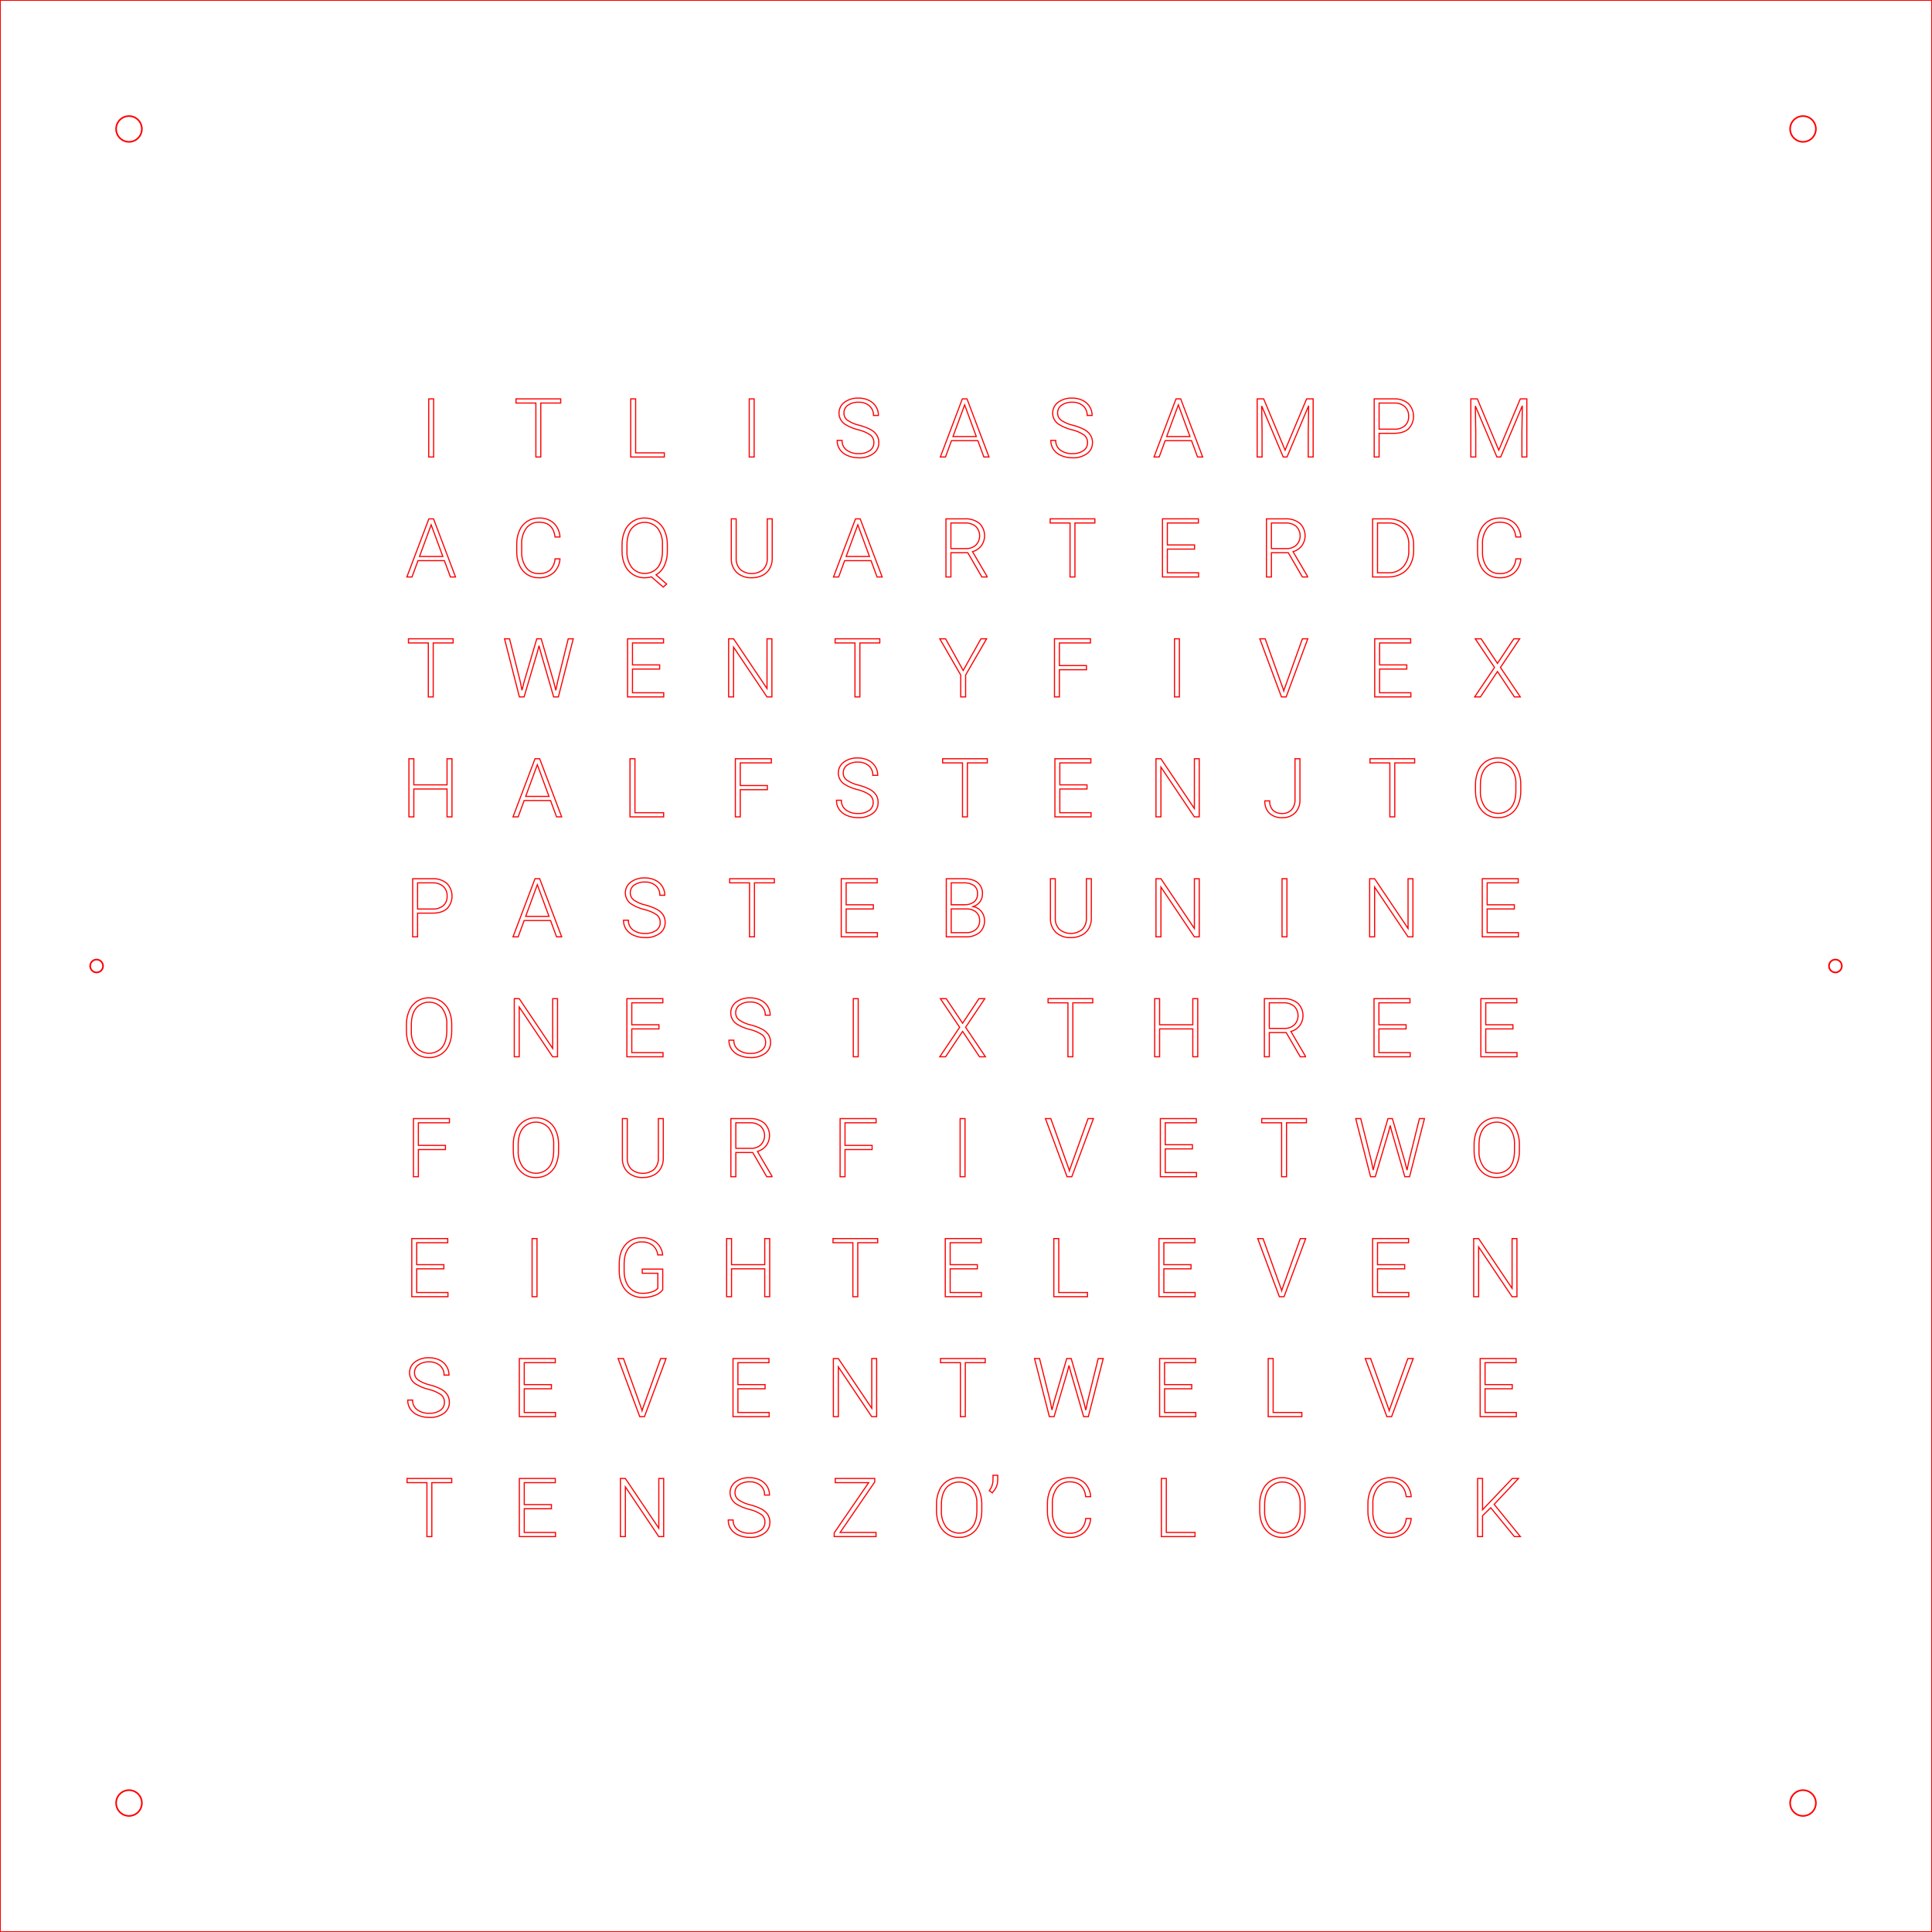
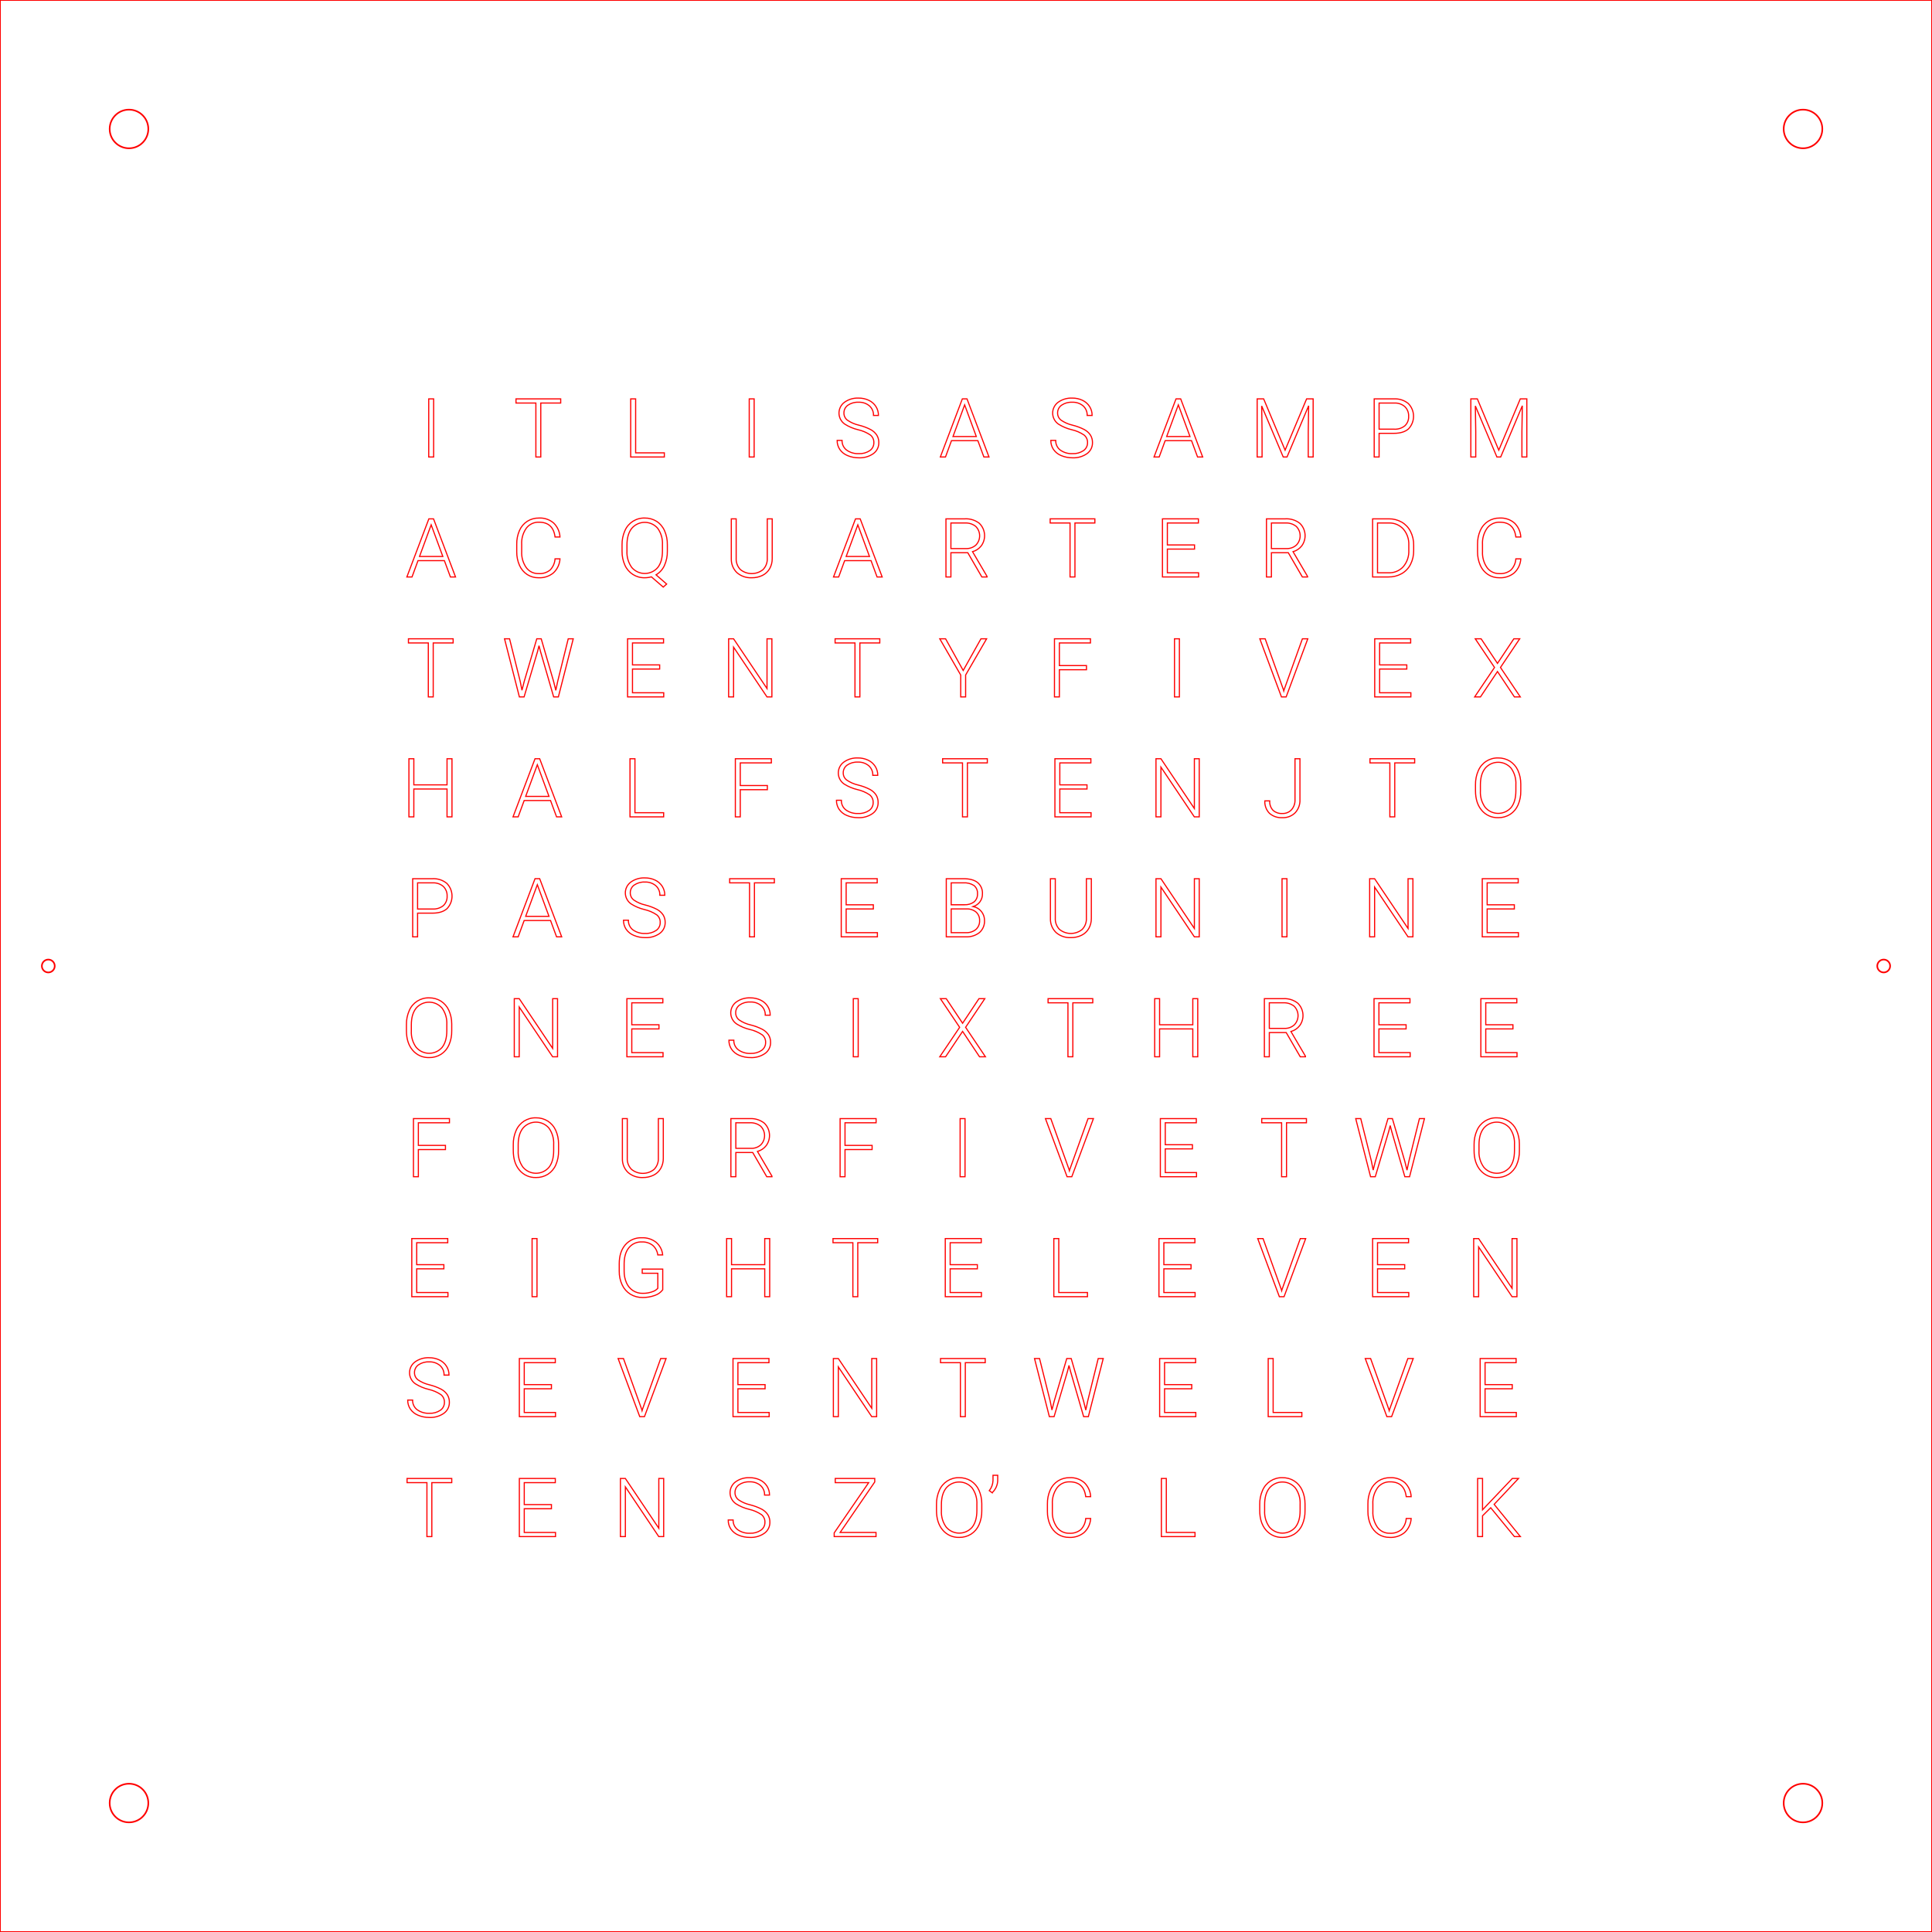
<svg xmlns="http://www.w3.org/2000/svg" width="600mm" height="600mm" viewBox="0 0 600 600">
  <rect x="0" y="0" width="600" height="600" style="fill:none;stroke:#ff0000;stroke-width:0.5" />
-   <circle cx="40.06" cy="40.05" r="4" style="fill:none;stroke:#ff0000;stroke-width:0.5" />
-   <circle cx="559.94" cy="40.05" r="4" style="fill:none;stroke:#ff0000;stroke-width:0.5" />
-   <circle cx="40.06" cy="559.95" r="4" style="fill:none;stroke:#ff0000;stroke-width:0.5" />
-   <circle cx="559.94" cy="559.95" r="4" style="fill:none;stroke:#ff0000;stroke-width:0.5" />
-   <circle cx="30" cy="300" r="2" style="fill:none;stroke:#ff0000;stroke-width:0.5" />
-   <circle cx="570" cy="300" r="2" style="fill:none;stroke:#ff0000;stroke-width:0.5" />
+   <circle cx="40.06" cy="40.05" r="6" style="fill:none;stroke:#ff0000;stroke-width:0.5" />
+   <circle cx="559.94" cy="40.05" r="6" style="fill:none;stroke:#ff0000;stroke-width:0.5" />
+   <circle cx="40.06" cy="559.95" r="6" style="fill:none;stroke:#ff0000;stroke-width:0.5" />
+   <circle cx="559.94" cy="559.95" r="6" style="fill:none;stroke:#ff0000;stroke-width:0.5" />
+   <circle cx="15" cy="300" r="2" style="fill:none;stroke:#ff0000;stroke-width:0.5" />
+   <circle cx="585" cy="300" r="2" style="fill:none;stroke:#ff0000;stroke-width:0.5" />
  <g transform="matrix(0.7051,0,0,0.7052,0,0)">
    <path d="M 190.996,201.256 H 188.833 V 175.662 h 2.162 z" style="fill:none;stroke:#ff0000;stroke-width:0.5" />
    <path d="m 246.955,177.49 h -8.771 v 23.766 h -2.162 V 177.49 h -8.754 v -1.828 h 19.688 z" style="fill:none;stroke:#ff0000;stroke-width:0.5" />
    <path d="m 279.964,199.428 h 12.639 v 1.828 H 277.784 V 175.662 h 2.18 z" style="fill:none;stroke:#ff0000;stroke-width:0.5" />
    <path d="M 332.162,201.256 H 330 V 175.662 h 2.162 z" style="fill:none;stroke:#ff0000;stroke-width:0.5" />
    <path d="m 384.89,194.963 a 4.143,4.143 0 0 0 -1.494,-3.366 15.778,15.778 0 0 0 -5.467,-2.355 19.16,19.16 0 0 1 -5.801,-2.435 5.905,5.905 0 0 1 -0.185,-9.659 9.926,9.926 0 0 1 6.179,-1.837 10.249,10.249 0 0 1 4.562,0.984 7.465,7.465 0 0 1 3.12,2.742 7.203,7.203 0 0 1 1.107,3.92 h -2.18 a 5.379,5.379 0 0 0 -1.793,-4.223 6.981,6.981 0 0 0 -4.816,-1.596 7.589,7.589 0 0 0 -4.676,1.312 4.094,4.094 0 0 0 -1.74,3.424 3.874,3.874 0 0 0 1.564,3.187 14.498,14.498 0 0 0 5.01,2.174 23.546,23.546 0 0 1 5.221,1.953 7.441,7.441 0 0 1 2.672,2.417 6.047,6.047 0 0 1 0.896,3.322 5.785,5.785 0 0 1 -2.417,4.852 10.294,10.294 0 0 1 -6.372,1.828 12.49,12.49 0 0 1 -4.966,-0.967 7.585,7.585 0 0 1 -3.428,-2.707 6.988,6.988 0 0 1 -1.169,-3.99 h 2.162 a 5.109,5.109 0 0 0 2.021,4.271 8.556,8.556 0 0 0 5.379,1.564 7.973,7.973 0 0 0 4.799,-1.318 4.121,4.121 0 0 0 1.811,-3.498 z" style="fill:none;stroke:#ff0000;stroke-width:0.5" />
    <path d="M 430.694,194.066 H 419.075 l -2.637,7.189 h -2.268 l 9.686,-25.594 h 2.057 l 9.686,25.594 h -2.25 z m -10.951,-1.828 h 10.266 l -5.133,-13.939 z" style="fill:none;stroke:#ff0000;stroke-width:0.5" />
    <path d="m 479,194.963 a 4.143,4.143 0 0 0 -1.494,-3.366 15.778,15.778 0 0 0 -5.467,-2.355 19.16,19.16 0 0 1 -5.801,-2.435 5.905,5.905 0 0 1 -0.185,-9.659 9.926,9.926 0 0 1 6.179,-1.837 10.249,10.249 0 0 1 4.562,0.984 7.465,7.465 0 0 1 3.12,2.742 7.203,7.203 0 0 1 1.107,3.92 h -2.18 a 5.379,5.379 0 0 0 -1.793,-4.223 6.981,6.981 0 0 0 -4.816,-1.596 7.589,7.589 0 0 0 -4.676,1.312 4.094,4.094 0 0 0 -1.74,3.424 3.874,3.874 0 0 0 1.564,3.187 14.498,14.498 0 0 0 5.01,2.174 23.546,23.546 0 0 1 5.221,1.953 7.441,7.441 0 0 1 2.672,2.417 6.047,6.047 0 0 1 0.896,3.322 5.785,5.785 0 0 1 -2.417,4.852 10.294,10.294 0 0 1 -6.372,1.828 12.49,12.49 0 0 1 -4.966,-0.967 7.585,7.585 0 0 1 -3.428,-2.707 6.988,6.988 0 0 1 -1.169,-3.99 h 2.162 a 5.109,5.109 0 0 0 2.021,4.271 8.556,8.556 0 0 0 5.379,1.564 7.973,7.973 0 0 0 4.799,-1.318 A 4.121,4.121 0 0 0 479,194.963 Z" style="fill:none;stroke:#ff0000;stroke-width:0.5" />
    <path d="m 524.808,194.066 h -11.619 l -2.637,7.189 h -2.268 l 9.686,-25.594 h 2.057 l 9.686,25.594 h -2.25 z m -10.951,-1.828 h 10.266 l -5.133,-13.939 z" style="fill:none;stroke:#ff0000;stroke-width:0.5" />
    <path d="m 556.577,175.662 9.439,22.588 9.475,-22.588 h 2.883 v 25.594 h -2.162 v -11.145 l 0.176,-11.426 -9.527,22.57 h -1.67 l -9.492,-22.482 0.176,11.268 v 11.215 h -2.162 V 175.662 Z" style="fill:none;stroke:#ff0000;stroke-width:0.5" />
    <path d="m 607.421,190.832 v 10.424 h -2.162 V 175.662 h 8.719 a 9.191,9.191 0 0 1 6.302,2.039 8.014,8.014 0 0 1 0.088,11.171 q -2.224,1.96 -6.442,1.96 z m 0,-1.828 h 6.557 a 6.921,6.921 0 0 0 4.799,-1.496 5.344,5.344 0 0 0 1.652,-4.173 5.592,5.592 0 0 0 -1.644,-4.234 6.593,6.593 0 0 0 -4.667,-1.611 h -6.697 z" style="fill:none;stroke:#ff0000;stroke-width:0.5" />
    <path d="m 650.689,175.661 9.439,22.588 9.475,-22.588 h 2.883 v 25.594 h -2.162 V 190.111 l 0.176,-11.426 -9.527,22.57 h -1.67 l -9.492,-22.482 0.176,11.268 v 11.215 h -2.162 v -25.594 z" style="fill:none;stroke:#ff0000;stroke-width:0.5" />
    <path d="m 195.727,246.892 h -11.619 l -2.637,7.189 h -2.268 l 9.686,-25.594 h 2.057 l 9.686,25.594 h -2.25 z m -10.951,-1.828 h 10.266 l -5.133,-13.939 z" style="fill:none;stroke:#ff0000;stroke-width:0.5" />
    <path d="m 246.649,246.101 a 9.173,9.173 0 0 1 -2.892,6.188 9.565,9.565 0 0 1 -6.53,2.145 9.028,9.028 0 0 1 -5.036,-1.424 9.284,9.284 0 0 1 -3.384,-4.034 14.371,14.371 0 0 1 -1.213,-5.968 v -3.322 a 14.503,14.503 0 0 1 1.195,-6.047 9.193,9.193 0 0 1 3.437,-4.069 9.37,9.37 0 0 1 5.159,-1.433 9.163,9.163 0 0 1 6.495,2.215 9.279,9.279 0 0 1 2.769,6.135 h -2.18 q -0.809,-6.521 -7.084,-6.521 a 6.714,6.714 0 0 0 -5.546,2.604 11.293,11.293 0 0 0 -2.065,7.195 v 3.131 a 11.374,11.374 0 0 0 2.013,7.072 6.483,6.483 0 0 0 5.44,2.639 7.197,7.197 0 0 0 5.115,-1.626 7.793,7.793 0 0 0 2.127,-4.878 z" style="fill:none;stroke:#ff0000;stroke-width:0.5" />
    <path d="m 293.933,242.673 a 14.69,14.69 0 0 1 -1.292,6.372 9.131,9.131 0 0 1 -3.683,4.104 l 4.658,4.061 -1.494,1.336 -5.221,-4.518 a 10.819,10.819 0 0 1 -2.936,0.404 9.299,9.299 0 0 1 -8.719,-5.528 14.339,14.339 0 0 1 -1.266,-6.108 V 239.931 a 14.697,14.697 0 0 1 1.239,-6.196 9.207,9.207 0 0 1 8.71,-5.599 9.585,9.585 0 0 1 5.256,1.441 9.417,9.417 0 0 1 3.507,4.131 14.681,14.681 0 0 1 1.239,6.205 z m -2.162,-2.777 a 11.312,11.312 0 0 0 -2.092,-7.242 7.522,7.522 0 0 0 -11.417,0.009 q -2.118,2.628 -2.118,7.339 v 2.672 a 11.345,11.345 0 0 0 2.101,7.216 7.528,7.528 0 0 0 11.452,0.044 q 2.074,-2.619 2.074,-7.312 z" style="fill:none;stroke:#ff0000;stroke-width:0.5" />
    <path d="m 340.119,228.488 v 17.473 a 8.849,8.849 0 0 1 -1.143,4.5 7.487,7.487 0 0 1 -3.173,2.944 10.341,10.341 0 0 1 -4.702,1.028 9.278,9.278 0 0 1 -6.478,-2.206 8.087,8.087 0 0 1 -2.522,-6.108 v -17.631 h 2.145 v 17.314 a 6.655,6.655 0 0 0 1.846,5.019 7.898,7.898 0 0 0 10.011,-0.009 6.655,6.655 0 0 0 1.837,-4.992 v -17.332 z" style="fill:none;stroke:#ff0000;stroke-width:0.5" />
    <path d="m 383.645,246.892 h -11.619 l -2.637,7.189 h -2.268 l 9.686,-25.594 h 2.057 l 9.686,25.594 h -2.25 z m -10.951,-1.828 H 382.959 l -5.133,-13.939 z" style="fill:none;stroke:#ff0000;stroke-width:0.5" />
    <path d="m 426.259,243.411 h -7.436 v 10.67 h -2.18 v -25.594 h 8.314 a 9.488,9.488 0 0 1 6.398,1.984 7.573,7.573 0 0 1 0.861,9.884 7.371,7.371 0 0 1 -3.867,2.599 l 6.398,10.897 v 0.229 h -2.303 z m -7.436,-1.828 h 6.627 a 6.141,6.141 0 0 0 4.377,-1.549 5.851,5.851 0 0 0 -0.07,-8.222 7.138,7.138 0 0 0 -4.834,-1.497 h -6.1 z" style="fill:none;stroke:#ff0000;stroke-width:0.5" />
    <path d="M 482.229,230.316 H 473.457 v 23.766 h -2.162 V 230.316 H 462.541 v -1.828 h 19.688 z" style="fill:none;stroke:#ff0000;stroke-width:0.5" />
    <path d="M 526.129,241.812 H 514.158 v 10.441 h 13.764 v 1.828 H 511.996 V 228.488 H 527.834 v 1.828 h -13.676 v 9.668 h 11.971 z" style="fill:none;stroke:#ff0000;stroke-width:0.5" />
    <path d="m 567.426,243.411 h -7.436 v 10.67 h -2.18 v -25.594 h 8.314 a 9.488,9.488 0 0 1 6.398,1.984 7.573,7.573 0 0 1 0.861,9.884 7.371,7.371 0 0 1 -3.867,2.599 l 6.398,10.897 v 0.229 h -2.303 z m -7.436,-1.828 h 6.627 a 6.141,6.141 0 0 0 4.377,-1.549 5.851,5.851 0 0 0 -0.07,-8.222 7.138,7.138 0 0 0 -4.834,-1.497 h -6.1 z" style="fill:none;stroke:#ff0000;stroke-width:0.5" />
    <path d="m 604.559,254.081 v -25.594 h 7.154 a 11.13,11.13 0 0 1 5.643,1.433 9.904,9.904 0 0 1 3.894,4.104 12.927,12.927 0 0 1 1.397,6.082 v 2.355 a 12.927,12.927 0 0 1 -1.389,6.082 9.881,9.881 0 0 1 -3.911,4.096 11.466,11.466 0 0 1 -5.792,1.441 z m 2.162,-23.766 v 21.938 h 4.852 a 8.351,8.351 0 0 0 6.486,-2.683 10.368,10.368 0 0 0 2.443,-7.257 v -2.252 a 10.128,10.128 0 0 0 -2.408,-7.072 8.21,8.21 0 0 0 -6.346,-2.674 z" style="fill:none;stroke:#ff0000;stroke-width:0.5" />
    <path d="m 669.834,246.101 a 9.173,9.173 0 0 1 -2.892,6.188 9.565,9.565 0 0 1 -6.53,2.145 9.028,9.028 0 0 1 -5.036,-1.424 9.284,9.284 0 0 1 -3.384,-4.034 14.371,14.371 0 0 1 -1.213,-5.968 v -3.322 a 14.503,14.503 0 0 1 1.195,-6.047 9.193,9.193 0 0 1 3.437,-4.069 9.37,9.37 0 0 1 5.159,-1.433 9.163,9.163 0 0 1 6.495,2.215 9.279,9.279 0 0 1 2.769,6.135 h -2.18 q -0.809,-6.521 -7.084,-6.521 a 6.714,6.714 0 0 0 -5.546,2.604 11.293,11.293 0 0 0 -2.065,7.195 v 3.131 a 11.374,11.374 0 0 0 2.013,7.072 6.483,6.483 0 0 0 5.44,2.639 7.197,7.197 0 0 0 5.115,-1.626 7.793,7.793 0 0 0 2.127,-4.878 z" style="fill:none;stroke:#ff0000;stroke-width:0.5" />
    <path d="m 199.583,283.142 h -8.771 v 23.766 h -2.162 v -23.766 h -8.754 v -1.828 h 19.688 z" style="fill:none;stroke:#ff0000;stroke-width:0.5" />
    <path d="m 229.108,300 0.791,3.973 0.967,-3.797 5.555,-18.861 h 1.951 l 5.484,18.861 0.949,3.832 0.844,-4.008 4.623,-18.686 h 2.215 l -6.557,25.594 H 243.856 l -5.801,-20.021 -0.65,-2.531 -0.633,2.531 -5.941,20.021 h -2.074 l -6.539,-25.594 h 2.215 z" style="fill:none;stroke:#ff0000;stroke-width:0.5" />
    <path d="m 290.546,294.639 h -11.971 v 10.441 h 13.764 v 1.828 H 276.413 V 281.314 H 292.251 v 1.828 h -13.676 v 9.668 h 11.971 z" style="fill:none;stroke:#ff0000;stroke-width:0.5" />
    <path d="m 339.976,306.908 h -2.162 l -14.713,-21.902 v 21.902 h -2.18 v -25.594 h 2.18 l 14.73,21.92 v -21.92 h 2.145 z" style="fill:none;stroke:#ff0000;stroke-width:0.5" />
    <path d="m 387.5,283.142 h -8.771 v 23.766 h -2.162 v -23.766 h -8.754 v -1.828 H 387.5 Z" style="fill:none;stroke:#ff0000;stroke-width:0.5" />
    <path d="m 424.234,295.271 7.822,-13.957 h 2.496 l -9.246,15.961 v 9.633 h -2.162 v -9.633 L 413.916,281.314 h 2.566 z" style="fill:none;stroke:#ff0000;stroke-width:0.5" />
    <path d="m 478.534,294.937 h -11.936 v 11.971 h -2.162 V 281.314 H 480.292 v 1.828 h -13.693 v 9.967 h 11.936 z" style="fill:none;stroke:#ff0000;stroke-width:0.5" />
    <path d="m 519.464,306.908 h -2.162 v -25.594 h 2.162 z" style="fill:none;stroke:#ff0000;stroke-width:0.5" />
    <path d="m 565.287,303.744 0.141,0.545 0.158,-0.545 8.051,-22.43 h 2.373 l -9.527,25.594 h -2.074 l -9.527,-25.594 h 2.355 z" style="fill:none;stroke:#ff0000;stroke-width:0.5" />
    <path d="m 619.62,294.639 h -11.971 v 10.441 h 13.764 v 1.828 H 605.487 v -25.594 h 15.838 v 1.828 h -13.676 v 9.668 h 11.971 z" style="fill:none;stroke:#ff0000;stroke-width:0.5" />
    <path d="m 659.558,292.142 7.207,-10.828 h 2.584 l -8.473,12.621 8.736,12.973 h -2.602 l -7.453,-11.18 -7.488,11.18 h -2.566 l 8.754,-12.973 -8.49,-12.621 h 2.584 z" style="fill:none;stroke:#ff0000;stroke-width:0.5" />
    <path d="m 199.074,359.735 h -2.18 V 347.465 h -14.625 v 12.27 h -2.162 V 334.141 h 2.162 v 11.496 h 14.625 V 334.141 h 2.18 z" style="fill:none;stroke:#ff0000;stroke-width:0.5" />
    <path d="M 242.481,352.545 H 230.862 l -2.637,7.189 H 225.958 l 9.686,-25.594 h 2.057 l 9.686,25.594 h -2.25 z m -10.951,-1.828 h 10.266 l -5.133,-13.939 z" style="fill:none;stroke:#ff0000;stroke-width:0.5" />
    <path d="m 279.658,357.907 h 12.639 v 1.828 H 277.478 V 334.141 h 2.18 z" style="fill:none;stroke:#ff0000;stroke-width:0.5" />
    <path d="m 337.982,347.764 h -11.936 v 11.971 h -2.162 V 334.141 h 15.855 v 1.828 h -13.693 v 9.967 h 11.936 z" style="fill:none;stroke:#ff0000;stroke-width:0.5" />
    <path d="m 384.584,353.442 a 4.143,4.143 0 0 0 -1.494,-3.366 15.778,15.778 0 0 0 -5.467,-2.355 19.16,19.16 0 0 1 -5.801,-2.435 5.905,5.905 0 0 1 -0.185,-9.659 9.926,9.926 0 0 1 6.179,-1.837 10.249,10.249 0 0 1 4.562,0.984 7.465,7.465 0 0 1 3.12,2.742 7.203,7.203 0 0 1 1.107,3.92 h -2.18 a 5.378,5.378 0 0 0 -1.793,-4.223 6.981,6.981 0 0 0 -4.816,-1.596 7.589,7.589 0 0 0 -4.676,1.312 4.093,4.093 0 0 0 -1.74,3.424 3.875,3.875 0 0 0 1.564,3.188 14.508,14.508 0 0 0 5.01,2.174 23.543,23.543 0 0 1 5.221,1.953 7.441,7.441 0 0 1 2.672,2.417 6.047,6.047 0 0 1 0.896,3.322 5.785,5.785 0 0 1 -2.417,4.852 10.294,10.294 0 0 1 -6.372,1.828 12.49,12.49 0 0 1 -4.966,-0.967 7.585,7.585 0 0 1 -3.428,-2.707 6.988,6.988 0 0 1 -1.169,-3.99 h 2.162 a 5.109,5.109 0 0 0 2.021,4.271 8.556,8.556 0 0 0 5.379,1.564 7.973,7.973 0 0 0 4.799,-1.318 4.121,4.121 0 0 0 1.811,-3.498 z" style="fill:none;stroke:#ff0000;stroke-width:0.5" />
    <path d="m 434.861,335.969 h -8.771 v 23.766 h -2.162 V 335.969 h -8.754 v -1.828 h 19.687 z" style="fill:none;stroke:#ff0000;stroke-width:0.5" />
    <path d="M 478.764,347.465 H 466.793 v 10.441 h 13.764 v 1.828 h -15.926 v -25.594 h 15.838 v 1.828 H 466.793 v 9.668 h 11.971 z" style="fill:none;stroke:#ff0000;stroke-width:0.5" />
    <path d="M 528.202,359.734 H 526.04 L 511.327,337.832 v 21.902 h -2.18 v -25.594 h 2.18 l 14.73,21.92 v -21.92 h 2.145 z" style="fill:none;stroke:#ff0000;stroke-width:0.5" />
    <path d="m 570.378,334.141 h 2.18 v 17.982 a 7.969,7.969 0 0 1 -2.101,5.801 7.493,7.493 0 0 1 -5.634,2.162 7.879,7.879 0 0 1 -5.73,-1.951 7.255,7.255 0 0 1 -2.004,-5.449 h 2.162 a 5.523,5.523 0 0 0 1.459,4.175 5.708,5.708 0 0 0 4.113,1.397 5.248,5.248 0 0 0 3.981,-1.617 6.236,6.236 0 0 0 1.573,-4.395 z" style="fill:none;stroke:#ff0000;stroke-width:0.5" />
    <path d="m 623.085,335.969 h -8.771 v 23.766 h -2.162 V 335.969 h -8.754 v -1.828 h 19.688 z" style="fill:none;stroke:#ff0000;stroke-width:0.5" />
    <path d="m 669.824,348.326 a 14.787,14.787 0 0 1 -1.222,6.205 9.323,9.323 0 0 1 -3.489,4.113 9.553,9.553 0 0 1 -5.238,1.441 9.092,9.092 0 0 1 -7.242,-3.208 q -2.76,-3.208 -2.76,-8.657 v -2.637 a 14.697,14.697 0 0 1 1.239,-6.196 9.208,9.208 0 0 1 8.728,-5.599 9.565,9.565 0 0 1 5.212,1.424 9.354,9.354 0 0 1 3.489,4.025 14.487,14.487 0 0 1 1.283,6.029 z m -2.162,-2.777 a 11.312,11.312 0 0 0 -2.092,-7.242 7.522,7.522 0 0 0 -11.417,0.009 q -2.118,2.628 -2.118,7.339 v 2.672 a 11.311,11.311 0 0 0 2.109,7.216 7.529,7.529 0 0 0 11.461,0.035 q 2.057,-2.628 2.057,-7.321 z" style="fill:none;stroke:#ff0000;stroke-width:0.5" />
    <path d="m 183.925,402.137 v 10.424 h -2.162 v -25.594 h 8.719 a 9.191,9.191 0 0 1 6.302,2.039 8.014,8.014 0 0 1 0.088,11.171 q -2.224,1.96 -6.442,1.96 z m 0,-1.828 h 6.557 a 6.921,6.921 0 0 0 4.799,-1.496 5.344,5.344 0 0 0 1.652,-4.173 5.592,5.592 0 0 0 -1.644,-4.234 6.593,6.593 0 0 0 -4.667,-1.611 h -6.697 z" style="fill:none;stroke:#ff0000;stroke-width:0.5" />
    <path d="m 242.484,405.37 h -11.619 l -2.637,7.189 h -2.268 l 9.686,-25.594 h 2.057 l 9.686,25.594 h -2.25 z m -10.951,-1.828 h 10.266 L 236.666,389.603 Z" style="fill:none;stroke:#ff0000;stroke-width:0.5" />
    <path d="m 290.788,406.267 a 4.143,4.143 0 0 0 -1.494,-3.366 15.778,15.778 0 0 0 -5.467,-2.355 19.16,19.16 0 0 1 -5.801,-2.435 5.905,5.905 0 0 1 -0.185,-9.659 9.926,9.926 0 0 1 6.179,-1.837 10.249,10.249 0 0 1 4.562,0.984 7.465,7.465 0 0 1 3.12,2.742 7.203,7.203 0 0 1 1.107,3.92 h -2.18 a 5.379,5.379 0 0 0 -1.793,-4.223 6.981,6.981 0 0 0 -4.816,-1.596 7.589,7.589 0 0 0 -4.676,1.312 4.094,4.094 0 0 0 -1.74,3.424 3.874,3.874 0 0 0 1.564,3.187 14.498,14.498 0 0 0 5.01,2.174 23.546,23.546 0 0 1 5.221,1.953 7.441,7.441 0 0 1 2.672,2.417 6.047,6.047 0 0 1 0.896,3.322 5.785,5.785 0 0 1 -2.417,4.852 10.294,10.294 0 0 1 -6.372,1.828 12.49,12.49 0 0 1 -4.966,-0.967 7.585,7.585 0 0 1 -3.428,-2.707 6.988,6.988 0 0 1 -1.169,-3.99 h 2.162 a 5.109,5.109 0 0 0 2.021,4.271 8.556,8.556 0 0 0 5.379,1.564 7.973,7.973 0 0 0 4.799,-1.318 4.121,4.121 0 0 0 1.811,-3.498 z" style="fill:none;stroke:#ff0000;stroke-width:0.5" />
    <path d="m 341.061,388.795 h -8.771 v 23.766 h -2.162 v -23.766 h -8.754 v -1.828 h 19.688 z" style="fill:none;stroke:#ff0000;stroke-width:0.5" />
    <path d="m 384.656,400.291 h -11.971 v 10.441 h 13.764 v 1.828 h -15.926 v -25.594 h 15.838 v 1.828 h -13.676 v 9.668 h 11.971 z" style="fill:none;stroke:#ff0000;stroke-width:0.5" />
    <path d="m 416.786,412.56 v -25.594 h 7.559 q 4.113,0 6.24,1.697 a 6.02,6.02 0 0 1 2.127,5.004 5.671,5.671 0 0 1 -1.081,3.457 5.903,5.903 0 0 1 -2.962,2.102 6.2,6.2 0 0 1 4.957,6.131 6.653,6.653 0 0 1 -2.188,5.297 8.97,8.97 0 0 1 -6.09,1.906 z m 2.162,-14.115 h 5.906 a 6.634,6.634 0 0 0 4.192,-1.276 4.356,4.356 0 0 0 1.485,-3.566 4.279,4.279 0 0 0 -1.538,-3.637 7.635,7.635 0 0 0 -4.649,-1.171 h -5.396 z m 0,1.828 v 10.459 h 6.486 a 6.482,6.482 0 0 0 4.403,-1.413 4.921,4.921 0 0 0 1.626,-3.922 4.749,4.749 0 0 0 -1.556,-3.747 6.255,6.255 0 0 0 -4.297,-1.378 z" style="fill:none;stroke:#ff0000;stroke-width:0.5" />
    <path d="m 480.674,386.966 v 17.473 a 8.849,8.849 0 0 1 -1.143,4.5 7.487,7.487 0 0 1 -3.173,2.944 10.341,10.341 0 0 1 -4.702,1.028 9.278,9.278 0 0 1 -6.478,-2.206 8.087,8.087 0 0 1 -2.522,-6.108 v -17.631 h 2.145 v 17.314 a 6.655,6.655 0 0 0 1.846,5.019 7.898,7.898 0 0 0 10.011,-0.009 6.655,6.655 0 0 0 1.837,-4.992 v -17.332 z" style="fill:none;stroke:#ff0000;stroke-width:0.5" />
    <path d="M 528.205,412.56 H 526.043 l -14.713,-21.902 v 21.902 h -2.18 v -25.594 h 2.18 l 14.73,21.92 v -21.92 h 2.145 z" style="fill:none;stroke:#ff0000;stroke-width:0.5" />
    <path d="M 566.83,412.56 H 564.668 v -25.594 h 2.162 z" style="fill:none;stroke:#ff0000;stroke-width:0.5" />
    <path d="m 622.314,412.56 h -2.162 l -14.713,-21.902 v 21.902 h -2.18 v -25.594 h 2.18 l 14.73,21.92 v -21.92 h 2.145 z" style="fill:none;stroke:#ff0000;stroke-width:0.5" />
    <path d="m 666.988,400.29 h -11.971 v 10.441 h 13.764 v 1.828 h -15.926 v -25.594 h 15.838 v 1.828 h -13.676 v 9.668 h 11.971 z" style="fill:none;stroke:#ff0000;stroke-width:0.5" />
    <path d="m 198.96,453.979 a 14.787,14.787 0 0 1 -1.222,6.205 9.323,9.323 0 0 1 -3.489,4.113 9.553,9.553 0 0 1 -5.238,1.441 9.092,9.092 0 0 1 -7.242,-3.208 q -2.76,-3.208 -2.76,-8.657 v -2.637 a 14.697,14.697 0 0 1 1.239,-6.196 9.208,9.208 0 0 1 8.728,-5.599 9.565,9.565 0 0 1 5.212,1.424 9.354,9.354 0 0 1 3.489,4.025 14.487,14.487 0 0 1 1.283,6.029 z m -2.162,-2.777 a 11.312,11.312 0 0 0 -2.092,-7.242 7.522,7.522 0 0 0 -11.417,0.009 q -2.118,2.628 -2.118,7.339 v 2.672 a 11.311,11.311 0 0 0 2.109,7.216 7.529,7.529 0 0 0 11.461,0.035 q 2.057,-2.628 2.057,-7.321 z" style="fill:none;stroke:#ff0000;stroke-width:0.5" />
    <path d="m 245.566,465.386 h -2.162 l -14.713,-21.902 v 21.902 h -2.18 v -25.594 h 2.18 l 14.73,21.92 v -21.92 h 2.145 z" style="fill:none;stroke:#ff0000;stroke-width:0.5" />
    <path d="M 290.24,453.118 H 278.269 v 10.441 h 13.764 v 1.828 h -15.926 v -25.594 h 15.838 v 1.828 H 278.269 v 9.668 h 11.971 z" style="fill:none;stroke:#ff0000;stroke-width:0.5" />
    <path d="m 337.217,459.094 a 4.143,4.143 0 0 0 -1.494,-3.366 15.778,15.778 0 0 0 -5.467,-2.355 19.16,19.16 0 0 1 -5.801,-2.435 5.905,5.905 0 0 1 -0.185,-9.659 9.926,9.926 0 0 1 6.179,-1.837 10.249,10.249 0 0 1 4.562,0.984 7.465,7.465 0 0 1 3.12,2.742 7.203,7.203 0 0 1 1.107,3.92 h -2.18 a 5.378,5.378 0 0 0 -1.793,-4.223 6.981,6.981 0 0 0 -4.816,-1.596 7.589,7.589 0 0 0 -4.676,1.312 4.093,4.093 0 0 0 -1.74,3.424 3.875,3.875 0 0 0 1.564,3.188 14.508,14.508 0 0 0 5.01,2.174 23.543,23.543 0 0 1 5.221,1.953 7.441,7.441 0 0 1 2.672,2.417 6.047,6.047 0 0 1 0.896,3.322 5.785,5.785 0 0 1 -2.417,4.852 10.294,10.294 0 0 1 -6.372,1.828 12.49,12.49 0 0 1 -4.966,-0.967 7.585,7.585 0 0 1 -3.428,-2.707 6.988,6.988 0 0 1 -1.169,-3.99 h 2.162 a 5.109,5.109 0 0 0 2.021,4.271 8.556,8.556 0 0 0 5.379,1.564 7.973,7.973 0 0 0 4.799,-1.318 4.121,4.121 0 0 0 1.811,-3.498 z" style="fill:none;stroke:#ff0000;stroke-width:0.5" />
    <path d="m 377.992,465.387 h -2.162 v -25.594 h 2.162 z" style="fill:none;stroke:#ff0000;stroke-width:0.5" />
    <path d="m 423.972,450.621 7.208,-10.828 h 2.584 l -8.473,12.621 8.737,12.973 h -2.602 l -7.454,-11.18 -7.488,11.18 h -2.566 l 8.754,-12.973 -8.49,-12.621 h 2.584 z" style="fill:none;stroke:#ff0000;stroke-width:0.5" />
    <path d="m 481.305,441.62 h -8.771 v 23.766 h -2.162 v -23.766 h -8.754 v -1.828 h 19.688 z" style="fill:none;stroke:#ff0000;stroke-width:0.5" />
    <path d="m 527.543,465.386 h -2.18 v -12.27 h -14.625 v 12.27 h -2.162 v -25.594 h 2.162 v 11.496 h 14.625 v -11.496 h 2.18 z" style="fill:none;stroke:#ff0000;stroke-width:0.5" />
    <path d="m 566.502,454.717 h -7.436 v 10.67 h -2.18 v -25.594 h 8.314 a 9.488,9.488 0 0 1 6.398,1.984 7.572,7.572 0 0 1 0.861,9.884 7.365,7.365 0 0 1 -3.867,2.599 l 6.398,10.897 v 0.229 h -2.303 z m -7.436,-1.828 h 6.627 a 6.139,6.139 0 0 0 4.377,-1.55 5.851,5.851 0 0 0 -0.07,-8.222 7.141,7.141 0 0 0 -4.834,-1.496 h -6.1 z" style="fill:none;stroke:#ff0000;stroke-width:0.5" />
    <path d="m 619.314,453.118 h -11.971 v 10.441 h 13.764 v 1.828 h -15.926 v -25.594 h 15.838 v 1.828 h -13.676 v 9.668 h 11.971 z" style="fill:none;stroke:#ff0000;stroke-width:0.5" />
    <path d="m 666.37,453.117 h -11.971 V 463.558 h 13.764 v 1.828 H 652.237 v -25.594 h 15.838 v 1.828 h -13.676 v 9.668 h 11.971 z" style="fill:none;stroke:#ff0000;stroke-width:0.5" />
    <path d="m 196.2,506.244 h -11.936 v 11.971 h -2.162 V 492.621 H 197.958 v 1.828 h -13.693 v 9.967 h 11.936 z" style="fill:none;stroke:#ff0000;stroke-width:0.5" />
    <path d="m 246.023,506.807 a 14.787,14.787 0 0 1 -1.222,6.205 9.323,9.323 0 0 1 -3.489,4.113 9.553,9.553 0 0 1 -5.238,1.441 9.092,9.092 0 0 1 -7.242,-3.208 q -2.76,-3.208 -2.76,-8.657 v -2.637 a 14.697,14.697 0 0 1 1.239,-6.196 9.208,9.208 0 0 1 8.728,-5.599 9.565,9.565 0 0 1 5.212,1.424 9.354,9.354 0 0 1 3.489,4.025 14.487,14.487 0 0 1 1.283,6.029 z m -2.162,-2.777 a 11.312,11.312 0 0 0 -2.092,-7.242 7.522,7.522 0 0 0 -11.417,0.009 q -2.118,2.628 -2.118,7.339 v 2.672 a 11.311,11.311 0 0 0 2.109,7.216 7.529,7.529 0 0 0 11.461,0.035 q 2.057,-2.628 2.057,-7.321 z" style="fill:none;stroke:#ff0000;stroke-width:0.5" />
    <path d="m 292.147,492.621 v 17.473 a 8.849,8.849 0 0 1 -1.143,4.5 7.487,7.487 0 0 1 -3.173,2.944 10.341,10.341 0 0 1 -4.702,1.028 9.278,9.278 0 0 1 -6.478,-2.206 8.087,8.087 0 0 1 -2.522,-6.108 v -17.631 h 2.145 v 17.314 a 6.655,6.655 0 0 0 1.846,5.019 7.898,7.898 0 0 0 10.011,-0.009 6.655,6.655 0 0 0 1.837,-4.992 v -17.332 z" style="fill:none;stroke:#ff0000;stroke-width:0.5" />
    <path d="m 331.531,507.545 h -7.436 v 10.67 h -2.18 V 492.621 H 330.23 a 9.488,9.488 0 0 1 6.398,1.984 7.572,7.572 0 0 1 0.861,9.884 7.365,7.365 0 0 1 -3.867,2.599 l 6.398,10.897 v 0.229 h -2.303 z m -7.436,-1.828 h 6.627 a 6.139,6.139 0 0 0 4.377,-1.55 5.851,5.851 0 0 0 -0.07,-8.222 7.141,7.141 0 0 0 -4.834,-1.496 h -6.1 z" style="fill:none;stroke:#ff0000;stroke-width:0.5" />
    <path d="m 384.118,506.244 h -11.936 v 11.971 H 370.02 v -25.594 h 15.855 v 1.828 h -13.693 v 9.967 h 11.936 z" style="fill:none;stroke:#ff0000;stroke-width:0.5" />
    <path d="m 425.044,518.215 h -2.162 v -25.594 h 2.162 z" style="fill:none;stroke:#ff0000;stroke-width:0.5" />
    <path d="m 470.871,515.051 0.141,0.545 0.158,-0.545 8.051,-22.43 h 2.373 l -9.527,25.594 h -2.074 l -9.527,-25.594 h 2.355 z" style="fill:none;stroke:#ff0000;stroke-width:0.5" />
    <path d="m 525.205,505.946 h -11.971 v 10.441 H 526.998 v 1.828 h -15.926 v -25.594 h 15.838 v 1.828 h -13.676 v 9.668 h 11.971 z" style="fill:none;stroke:#ff0000;stroke-width:0.5" />
    <path d="m 575.414,494.45 h -8.771 v 23.766 h -2.162 v -23.766 h -8.754 v -1.828 h 19.688 z" style="fill:none;stroke:#ff0000;stroke-width:0.5" />
    <path d="m 604.013,511.307 0.791,3.973 0.967,-3.797 5.555,-18.861 h 1.951 l 5.484,18.861 0.949,3.832 0.844,-4.008 4.623,-18.686 h 2.215 L 620.835,518.215 h -2.074 l -5.801,-20.021 -0.65,-2.531 -0.633,2.531 -5.941,20.021 h -2.074 l -6.539,-25.594 h 2.215 z" style="fill:none;stroke:#ff0000;stroke-width:0.5" />
    <path d="m 669.209,506.806 a 14.787,14.787 0 0 1 -1.222,6.205 9.323,9.323 0 0 1 -3.489,4.113 9.553,9.553 0 0 1 -5.238,1.441 9.091,9.091 0 0 1 -7.242,-3.207 q -2.76,-3.208 -2.76,-8.658 v -2.637 a 14.692,14.692 0 0 1 1.239,-6.195 9.211,9.211 0 0 1 8.728,-5.6 9.565,9.565 0 0 1 5.212,1.424 9.354,9.354 0 0 1 3.489,4.025 14.487,14.487 0 0 1 1.283,6.029 z m -2.162,-2.777 a 11.312,11.312 0 0 0 -2.092,-7.242 7.521,7.521 0 0 0 -11.417,0.01 q -2.118,2.628 -2.118,7.338 v 2.672 a 11.314,11.314 0 0 0 2.109,7.217 7.531,7.531 0 0 0 11.461,0.035 q 2.057,-2.628 2.057,-7.322 z" style="fill:none;stroke:#ff0000;stroke-width:0.5" />
    <path d="m 195.503,558.772 h -11.971 v 10.441 h 13.764 v 1.828 h -15.926 v -25.594 h 15.838 v 1.828 h -13.676 v 9.668 h 11.971 z" style="fill:none;stroke:#ff0000;stroke-width:0.5" />
    <path d="m 236.52,571.041 h -2.162 V 545.448 H 236.52 Z" style="fill:none;stroke:#ff0000;stroke-width:0.5" />
    <path d="m 291.898,568 a 7.244,7.244 0 0 1 -3.524,2.496 15.25,15.25 0 0 1 -5.37,0.896 9.973,9.973 0 0 1 -5.344,-1.441 9.594,9.594 0 0 1 -3.621,-4.078 13.817,13.817 0 0 1 -1.301,-6.047 v -3.234 q 0,-5.326 2.689,-8.411 a 9.1,9.1 0 0 1 7.225,-3.085 9.597,9.597 0 0 1 6.363,2.013 8.307,8.307 0 0 1 2.865,5.546 h -2.162 a 6.636,6.636 0 0 0 -2.294,-4.275 7.385,7.385 0 0 0 -4.755,-1.455 6.956,6.956 0 0 0 -5.678,2.551 q -2.092,2.552 -2.092,7.195 v 3.025 a 12.647,12.647 0 0 0 0.993,5.164 7.872,7.872 0 0 0 2.848,3.474 7.525,7.525 0 0 0 4.263,1.231 11.897,11.897 0 0 0 4.799,-0.879 5.169,5.169 0 0 0 1.934,-1.354 V 560.723 h -6.873 v -1.828 h 9.035 z" style="fill:none;stroke:#ff0000;stroke-width:0.5" />
    <path d="m 339.008,571.041 h -2.18 v -12.27 h -14.625 v 12.27 H 320.041 v -25.594 h 2.162 v 11.496 h 14.625 v -11.496 h 2.18 z" style="fill:none;stroke:#ff0000;stroke-width:0.5" />
    <path d="m 386.576,547.276 h -8.771 v 23.766 h -2.162 v -23.766 h -8.754 v -1.828 h 19.688 z" style="fill:none;stroke:#ff0000;stroke-width:0.5" />
    <path d="m 430.474,558.772 h -11.971 v 10.441 h 13.764 v 1.828 h -15.926 v -25.594 h 15.838 v 1.828 h -13.676 v 9.668 h 11.971 z" style="fill:none;stroke:#ff0000;stroke-width:0.5" />
    <path d="m 466.334,569.213 h 12.639 v 1.828 H 464.154 v -25.594 h 2.18 z" style="fill:none;stroke:#ff0000;stroke-width:0.5" />
    <path d="m 524.587,558.772 h -11.971 v 10.441 h 13.764 v 1.828 H 510.454 v -25.594 h 15.838 v 1.828 h -13.676 v 9.668 h 11.971 z" style="fill:none;stroke:#ff0000;stroke-width:0.5" />
    <path d="m 564.363,567.877 0.141,0.545 0.158,-0.545 8.051,-22.43 h 2.373 l -9.527,25.594 h -2.074 L 553.957,545.448 h 2.355 z" style="fill:none;stroke:#ff0000;stroke-width:0.5" />
    <path d="m 618.696,558.772 h -11.971 v 10.441 h 13.764 v 1.828 h -15.926 v -25.594 h 15.838 v 1.828 h -13.676 v 9.668 h 11.971 z" style="fill:none;stroke:#ff0000;stroke-width:0.5" />
    <path d="m 668.134,571.041 h -2.162 L 651.259,549.139 v 21.902 h -2.18 v -25.594 h 2.18 l 14.73,21.92 v -21.92 h 2.145 z" style="fill:none;stroke:#ff0000;stroke-width:0.5" />
    <path d="m 195.742,617.576 a 4.143,4.143 0 0 0 -1.494,-3.366 15.778,15.778 0 0 0 -5.467,-2.355 19.16,19.16 0 0 1 -5.801,-2.435 5.905,5.905 0 0 1 -0.185,-9.659 9.926,9.926 0 0 1 6.179,-1.837 10.249,10.249 0 0 1 4.562,0.984 7.465,7.465 0 0 1 3.12,2.742 7.203,7.203 0 0 1 1.107,3.92 H 195.584 a 5.378,5.378 0 0 0 -1.793,-4.223 6.981,6.981 0 0 0 -4.816,-1.596 7.589,7.589 0 0 0 -4.676,1.312 4.093,4.093 0 0 0 -1.74,3.424 3.875,3.875 0 0 0 1.564,3.188 14.508,14.508 0 0 0 5.01,2.174 23.543,23.543 0 0 1 5.221,1.953 7.441,7.441 0 0 1 2.672,2.417 6.047,6.047 0 0 1 0.896,3.322 5.785,5.785 0 0 1 -2.417,4.852 10.294,10.294 0 0 1 -6.372,1.828 12.49,12.49 0 0 1 -4.966,-0.967 7.585,7.585 0 0 1 -3.428,-2.707 6.988,6.988 0 0 1 -1.169,-3.99 h 2.162 a 5.109,5.109 0 0 0 2.021,4.271 8.556,8.556 0 0 0 5.379,1.564 7.973,7.973 0 0 0 4.799,-1.318 4.121,4.121 0 0 0 1.811,-3.498 z" style="fill:none;stroke:#ff0000;stroke-width:0.5" />
    <path d="m 242.876,611.598 h -11.971 v 10.441 h 13.764 v 1.828 h -15.926 v -25.594 h 15.838 v 1.828 h -13.676 v 9.668 H 242.876 Z" style="fill:none;stroke:#ff0000;stroke-width:0.5" />
    <path d="m 282.653,620.704 0.141,0.545 0.158,-0.545 8.051,-22.43 h 2.373 l -9.527,25.594 h -2.074 l -9.527,-25.594 h 2.355 z" style="fill:none;stroke:#ff0000;stroke-width:0.5" />
    <path d="m 336.979,611.599 h -11.971 v 10.441 h 13.764 v 1.828 H 322.846 v -25.594 h 15.838 v 1.828 h -13.676 v 9.668 h 11.971 z" style="fill:none;stroke:#ff0000;stroke-width:0.5" />
    <path d="m 386.111,623.868 h -2.162 L 369.236,601.965 v 21.902 h -2.18 v -25.594 h 2.18 l 14.73,21.92 v -21.92 h 2.145 z" style="fill:none;stroke:#ff0000;stroke-width:0.5" />
    <path d="m 433.938,600.102 h -8.771 v 23.766 h -2.162 V 600.102 H 414.25 v -1.828 h 19.688 z" style="fill:none;stroke:#ff0000;stroke-width:0.5" />
    <path d="m 462.538,616.959 0.791,3.973 0.967,-3.797 5.555,-18.861 h 1.951 l 5.484,18.861 0.949,3.832 0.844,-4.008 4.623,-18.686 h 2.215 l -6.557,25.594 h -2.074 l -5.801,-20.021 -0.65,-2.531 -0.633,2.531 -5.941,20.021 h -2.074 l -6.539,-25.594 h 2.215 z" style="fill:none;stroke:#ff0000;stroke-width:0.5" />
    <path d="M 524.896,611.598 H 512.925 v 10.441 h 13.764 v 1.828 H 510.763 v -25.594 h 15.838 v 1.828 H 512.925 v 9.668 h 11.971 z" style="fill:none;stroke:#ff0000;stroke-width:0.5" />
    <path d="m 560.753,622.039 h 12.639 v 1.828 h -14.818 v -25.594 h 2.18 z" style="fill:none;stroke:#ff0000;stroke-width:0.5" />
    <path d="m 611.728,620.703 0.141,0.545 0.158,-0.545 8.051,-22.43 h 2.373 l -9.527,25.594 h -2.074 l -9.527,-25.594 h 2.355 z" style="fill:none;stroke:#ff0000;stroke-width:0.5" />
    <path d="m 666.062,611.598 h -11.971 v 10.441 h 13.764 v 1.828 h -15.926 v -25.594 h 15.838 v 1.828 h -13.676 v 9.668 h 11.971 z" style="fill:none;stroke:#ff0000;stroke-width:0.5" />
    <path d="m 198.97,652.928 h -8.771 v 23.766 h -2.162 v -23.766 h -8.754 V 651.1 h 19.688 z" style="fill:none;stroke:#ff0000;stroke-width:0.5" />
    <path d="m 242.878,664.424 h -11.971 v 10.441 h 13.764 v 1.828 H 228.746 V 651.1 h 15.838 v 1.828 h -13.676 v 9.668 h 11.971 z" style="fill:none;stroke:#ff0000;stroke-width:0.5" />
    <path d="m 292.315,676.694 h -2.162 l -14.713,-21.902 v 21.902 h -2.18 V 651.1 h 2.18 l 14.73,21.92 V 651.1 h 2.145 z" style="fill:none;stroke:#ff0000;stroke-width:0.5" />
    <path d="m 336.911,670.401 a 4.143,4.143 0 0 0 -1.494,-3.366 15.778,15.778 0 0 0 -5.467,-2.355 19.16,19.16 0 0 1 -5.801,-2.435 5.905,5.905 0 0 1 -0.185,-9.659 9.926,9.926 0 0 1 6.179,-1.837 10.249,10.249 0 0 1 4.562,0.984 7.465,7.465 0 0 1 3.12,2.742 7.203,7.203 0 0 1 1.107,3.92 h -2.18 a 5.379,5.379 0 0 0 -1.793,-4.223 6.981,6.981 0 0 0 -4.816,-1.596 7.589,7.589 0 0 0 -4.676,1.312 4.095,4.095 0 0 0 -1.74,3.425 3.873,3.873 0 0 0 1.564,3.187 14.488,14.488 0 0 0 5.01,2.175 23.549,23.549 0 0 1 5.221,1.952 7.441,7.441 0 0 1 2.672,2.417 6.047,6.047 0 0 1 0.896,3.322 5.785,5.785 0 0 1 -2.417,4.852 10.294,10.294 0 0 1 -6.372,1.828 12.49,12.49 0 0 1 -4.966,-0.967 7.585,7.585 0 0 1 -3.428,-2.707 6.988,6.988 0 0 1 -1.169,-3.99 h 2.162 a 5.109,5.109 0 0 0 2.021,4.271 8.556,8.556 0 0 0 5.379,1.564 7.973,7.973 0 0 0 4.799,-1.318 4.121,4.121 0 0 0 1.811,-3.498 z" style="fill:none;stroke:#ff0000;stroke-width:0.5" />
    <path d="m 370.039,674.866 h 15.803 v 1.828 h -18.422 v -1.635 l 15.188,-22.131 H 367.877 V 651.1 h 17.402 v 1.532 z" style="fill:none;stroke:#ff0000;stroke-width:0.5" />
    <path d="m 432.425,665.286 a 14.787,14.787 0 0 1 -1.222,6.205 9.323,9.323 0 0 1 -3.489,4.113 9.553,9.553 0 0 1 -5.238,1.441 9.092,9.092 0 0 1 -7.242,-3.208 q -2.76,-3.208 -2.76,-8.657 v -2.637 a 14.697,14.697 0 0 1 1.239,-6.196 9.208,9.208 0 0 1 8.728,-5.599 9.565,9.565 0 0 1 5.212,1.424 9.354,9.354 0 0 1 3.489,4.025 14.487,14.487 0 0 1 1.283,6.029 z m -2.162,-2.777 a 11.312,11.312 0 0 0 -2.092,-7.242 7.522,7.522 0 0 0 -11.417,0.009 q -2.118,2.628 -2.118,7.339 v 2.672 a 11.311,11.311 0 0 0 2.109,7.216 7.529,7.529 0 0 0 11.461,0.035 q 2.057,-2.628 2.057,-7.321 z" style="fill:none;stroke:#ff0000;stroke-width:0.5" />
    <path d="m 436.978,657.375 -1.248,-0.914 a 7.673,7.673 0 0 0 1.635,-4.465 v -2.303 h 2.074 v 1.775 a 7.591,7.591 0 0 1 -2.461,5.906 z" style="fill:none;stroke:#ff0000;stroke-width:0.5" />
    <path d="m 480.383,668.713 a 9.173,9.173 0 0 1 -2.892,6.188 9.565,9.565 0 0 1 -6.53,2.145 9.028,9.028 0 0 1 -5.036,-1.424 9.284,9.284 0 0 1 -3.384,-4.034 14.371,14.371 0 0 1 -1.213,-5.968 v -3.322 a 14.503,14.503 0 0 1 1.195,-6.047 9.193,9.193 0 0 1 3.437,-4.069 9.37,9.37 0 0 1 5.159,-1.433 9.163,9.163 0 0 1 6.495,2.215 9.279,9.279 0 0 1 2.769,6.135 h -2.18 q -0.809,-6.521 -7.084,-6.521 a 6.714,6.714 0 0 0 -5.546,2.604 11.292,11.292 0 0 0 -2.065,7.195 v 3.131 a 11.377,11.377 0 0 0 2.013,7.072 6.485,6.485 0 0 0 5.44,2.639 7.197,7.197 0 0 0 5.115,-1.626 7.793,7.793 0 0 0 2.127,-4.878 z" style="fill:none;stroke:#ff0000;stroke-width:0.5" />
    <path d="m 513.701,674.866 h 12.639 v 1.828 H 511.521 V 651.1 h 2.18 z" style="fill:none;stroke:#ff0000;stroke-width:0.5" />
    <path d="m 574.791,665.286 a 14.787,14.787 0 0 1 -1.222,6.205 9.323,9.323 0 0 1 -3.489,4.113 9.553,9.553 0 0 1 -5.238,1.441 9.092,9.092 0 0 1 -7.242,-3.208 q -2.76,-3.208 -2.76,-8.657 v -2.637 a 14.697,14.697 0 0 1 1.239,-6.196 9.208,9.208 0 0 1 8.728,-5.599 9.565,9.565 0 0 1 5.212,1.424 9.354,9.354 0 0 1 3.489,4.025 14.487,14.487 0 0 1 1.283,6.029 z m -2.162,-2.777 a 11.312,11.312 0 0 0 -2.092,-7.242 7.522,7.522 0 0 0 -11.417,0.009 q -2.118,2.628 -2.118,7.339 v 2.672 a 11.311,11.311 0 0 0 2.109,7.216 7.529,7.529 0 0 0 11.461,0.035 q 2.057,-2.628 2.057,-7.321 z" style="fill:none;stroke:#ff0000;stroke-width:0.5" />
    <path d="m 621.548,668.713 a 9.173,9.173 0 0 1 -2.892,6.188 9.565,9.565 0 0 1 -6.53,2.145 9.028,9.028 0 0 1 -5.036,-1.424 9.284,9.284 0 0 1 -3.384,-4.034 14.371,14.371 0 0 1 -1.213,-5.968 v -3.322 a 14.503,14.503 0 0 1 1.195,-6.047 9.193,9.193 0 0 1 3.437,-4.069 9.37,9.37 0 0 1 5.159,-1.433 9.163,9.163 0 0 1 6.495,2.215 9.279,9.279 0 0 1 2.769,6.135 h -2.18 q -0.809,-6.521 -7.084,-6.521 a 6.714,6.714 0 0 0 -5.546,2.604 11.292,11.292 0 0 0 -2.065,7.195 v 3.132 a 11.372,11.372 0 0 0 2.013,7.071 6.485,6.485 0 0 0 5.44,2.639 7.197,7.197 0 0 0 5.115,-1.626 7.793,7.793 0 0 0 2.127,-4.878 z" style="fill:none;stroke:#ff0000;stroke-width:0.5" />
    <path d="m 656.58,663.985 -3.604,3.551 v 9.158 h -2.162 V 651.1 h 2.162 v 13.799 L 666.09,651.1 h 2.725 l -10.723,11.391 11.549,14.203 h -2.637 z" style="fill:none;stroke:#ff0000;stroke-width:0.5" />
  </g>
</svg>
